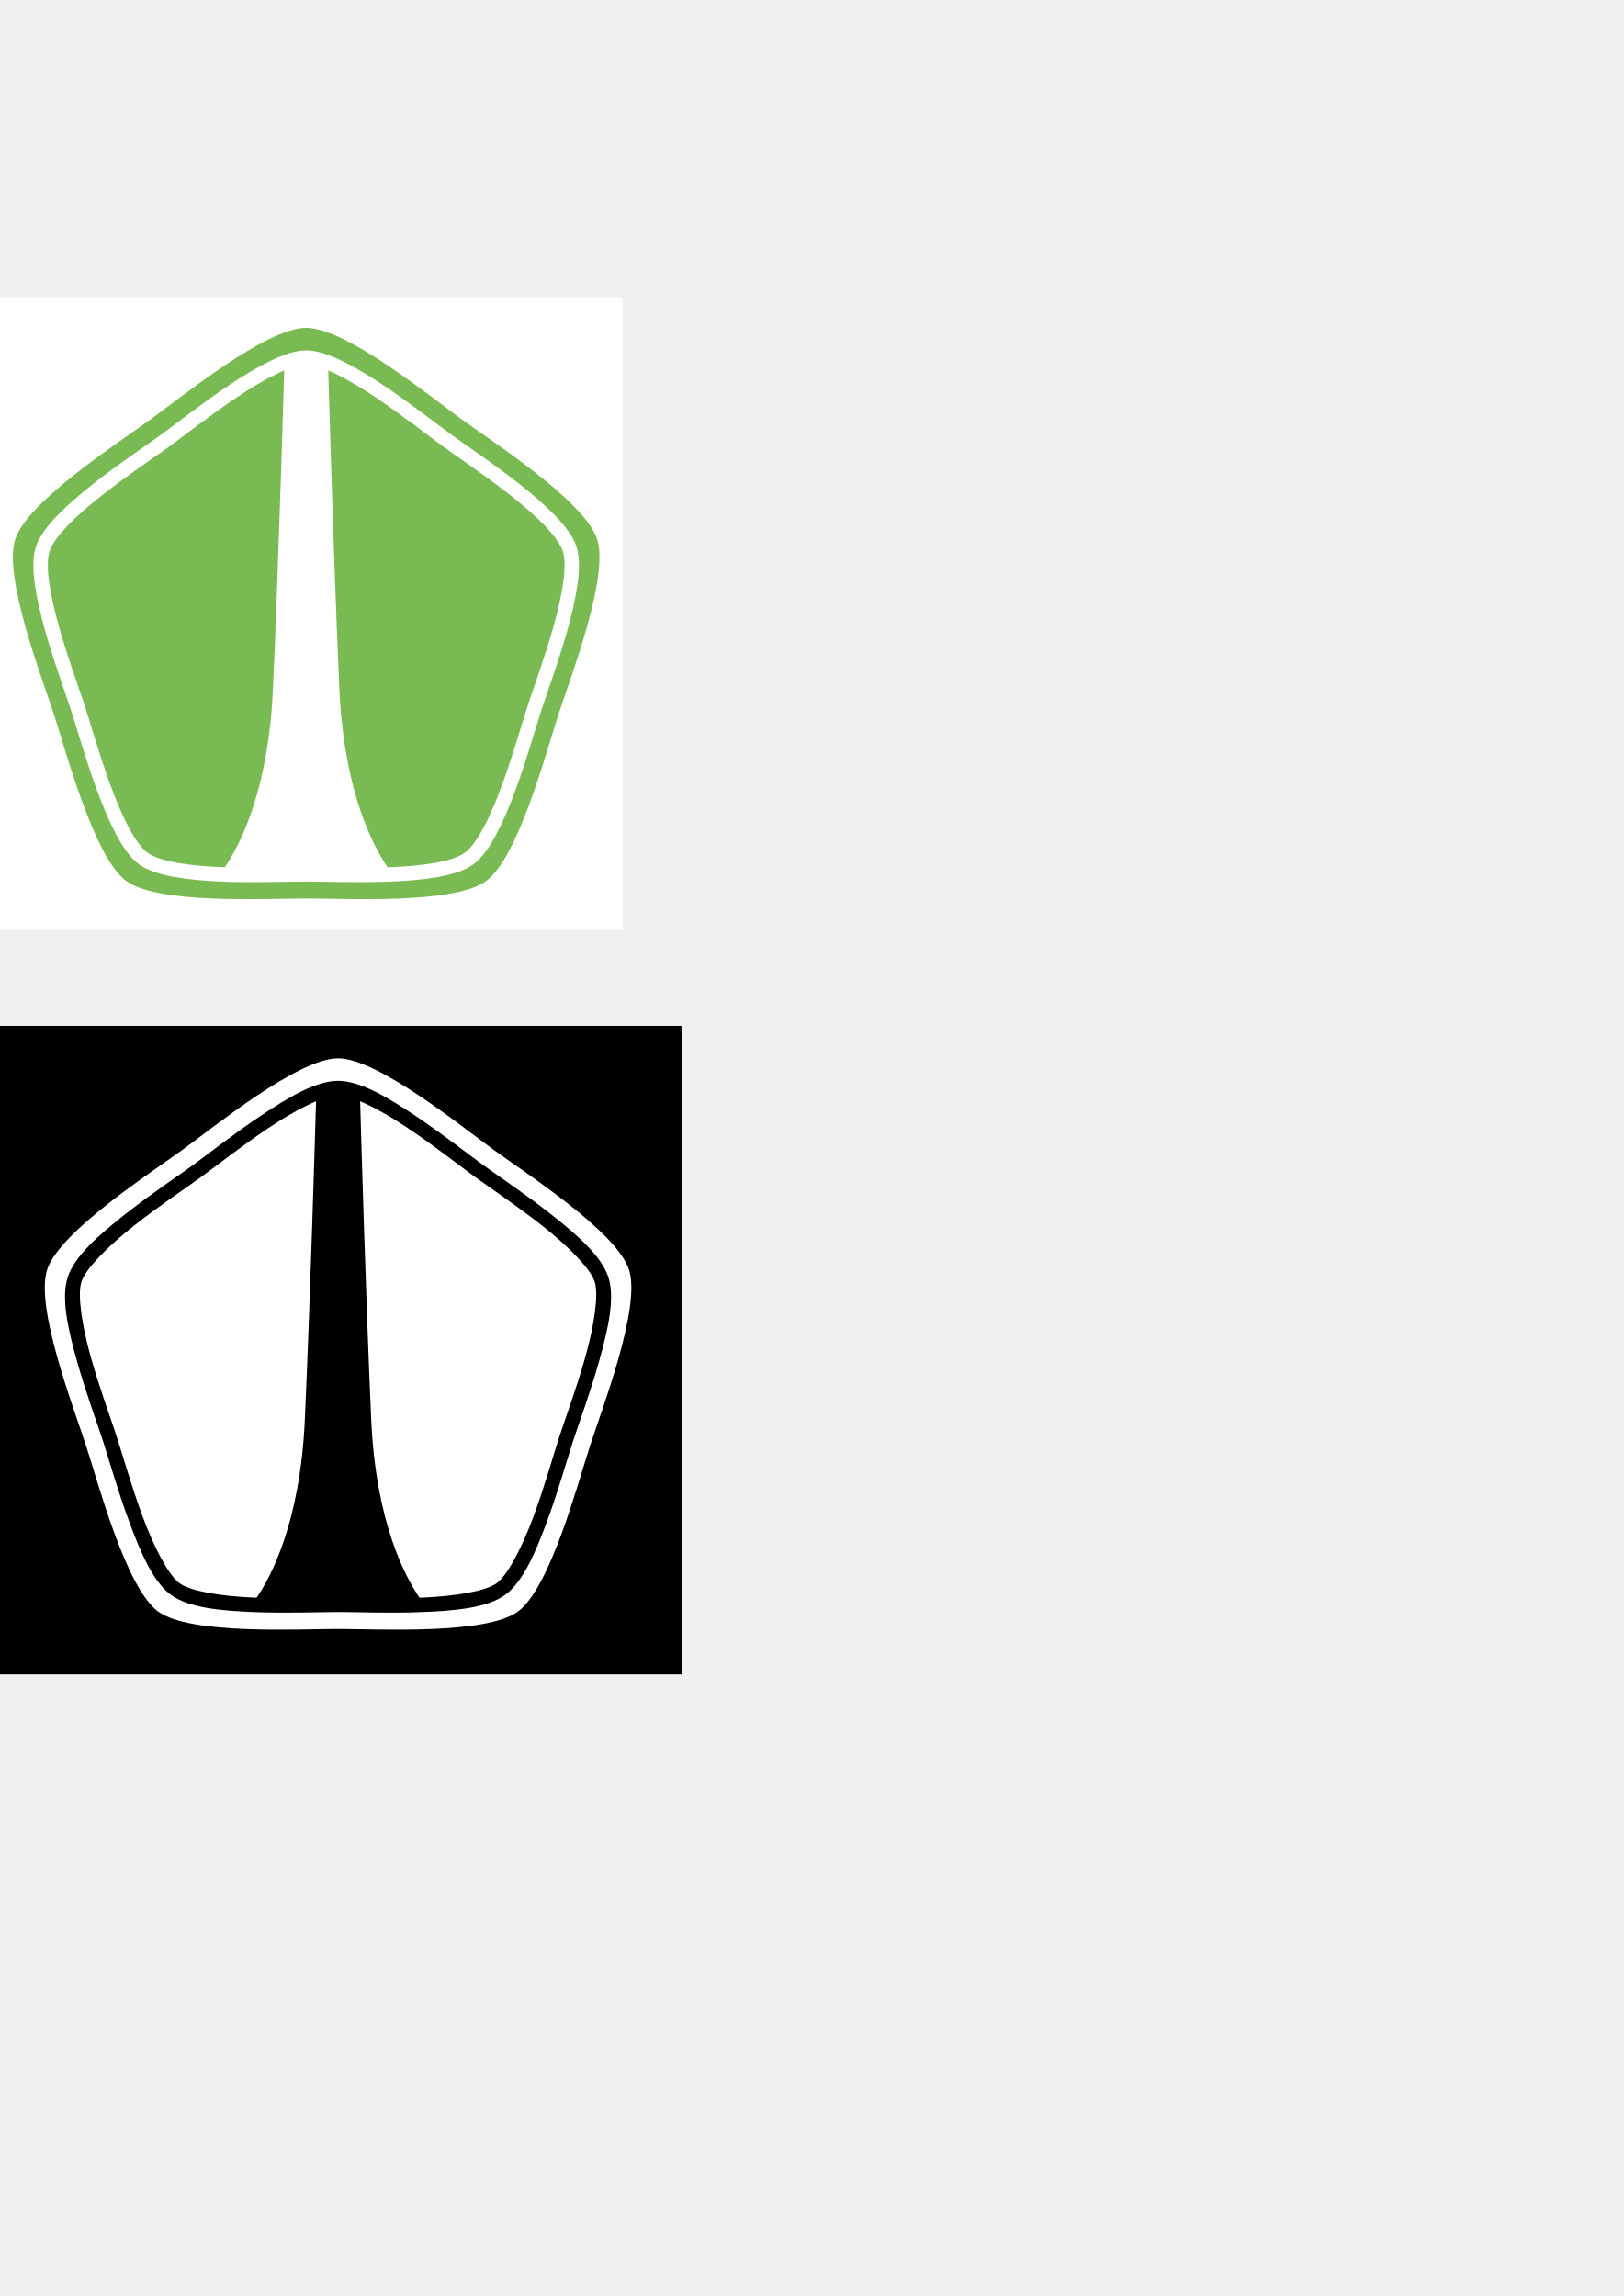
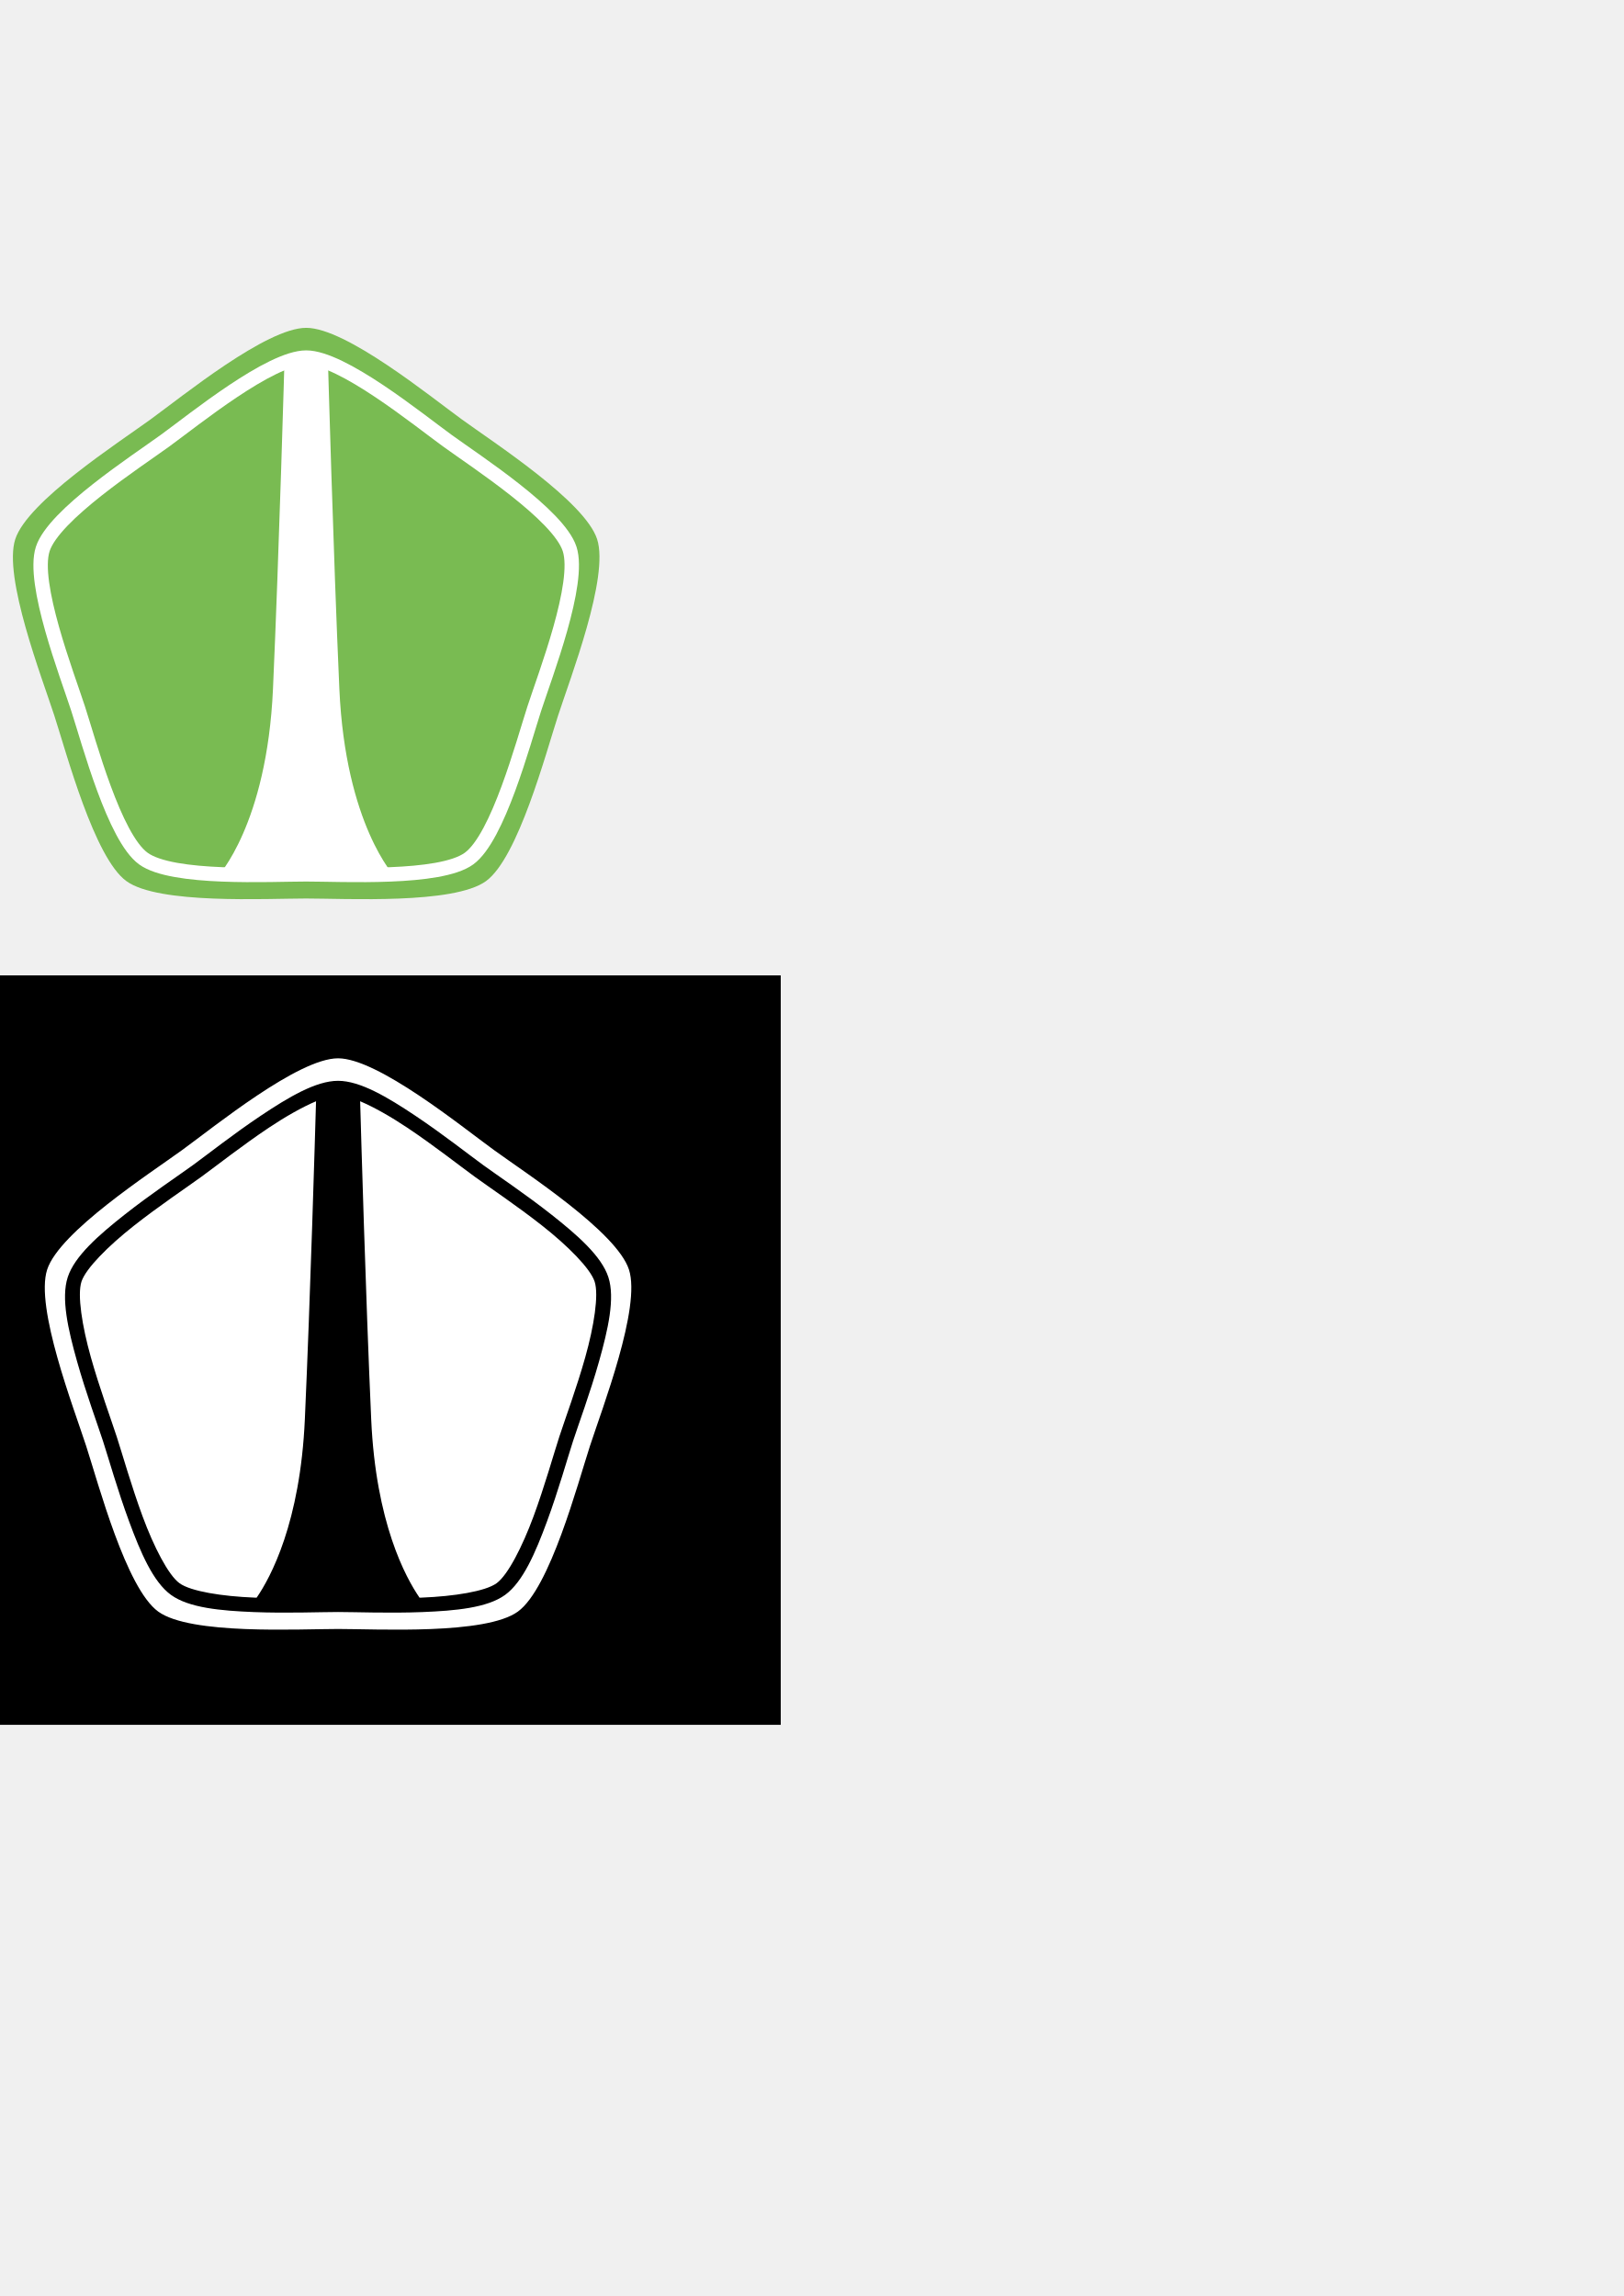
<svg xmlns="http://www.w3.org/2000/svg" width="744.094" height="1052.362" id="svg2" version="1.1">
  <defs id="defs4" />
  <g id="layer1">
-     <rect style="fill:#ffffff;fill-opacity:1;fill-rule:nonzero;stroke:none" id="rect3180" width="290" height="290" x="-4.68" y="136.2" />
+     <rect style="fill:none;fill-opacity:1;fill-rule:nonzero;stroke:none" id="rect3180" width="290" height="290" x="-4.68" y="136.2" />
    <g id="g3004" transform="translate(1.748733,-4.774527)">
      <g id="g3006">
-         <path style="fill:#79bb52;fill-opacity:1;stroke:none" id="path3008" d="m 138.571,155.037 c 18.212,0 56.611,31.28 71.345,41.985 14.734,10.705 56.349,37.558 61.976,54.879 5.628,17.321 -12.255,63.506 -17.883,80.827 -5.628,17.321 -18.307,65.197 -33.041,75.902 -14.734,10.705 -64.185,7.969 -82.397,7.969 -18.212,0 -67.663,2.736 -82.397,-7.969 C 41.441,397.924 28.761,350.048 23.133,332.727 17.505,315.407 -0.377,269.221 5.25,251.901 10.878,234.58 52.493,207.726 67.227,197.022 81.96,186.317 120.36,155.037 138.571,155.037 z" />
-         <path transform="matrix(0.9055102,0,0,0.9055102,13.09358,28.28649)" d="m 138.571,155.037 c 18.212,0 56.611,31.28 71.345,41.985 14.734,10.705 56.349,37.558 61.976,54.879 5.628,17.321 -12.255,63.506 -17.883,80.827 -5.628,17.321 -18.307,65.197 -33.041,75.902 -14.734,10.705 -64.185,7.969 -82.397,7.969 -18.212,0 -67.663,2.736 -82.397,-7.969 C 41.441,397.924 28.761,350.048 23.133,332.727 17.505,315.407 -0.377,269.221 5.25,251.901 10.878,234.58 52.493,207.726 67.227,197.022 81.96,186.317 120.36,155.037 138.571,155.037 z" id="path3010" style="fill:none;stroke:#ffffff;stroke-width:7.295;stroke-miterlimit:4;stroke-opacity:1;stroke-dasharray:none" />
+         <path style="fill:#79bb52;fill-opacity:1;stroke:none" id="path3008" d="m 138.571,155.037 c 18.212,0 56.611,31.28 71.345,41.985 14.734,10.705 56.349,37.558 61.976,54.879 5.628,17.321 -12.255,63.506 -17.883,80.827 -5.628,17.321 -18.307,65.197 -33.041,75.902 -14.734,10.705 -64.185,7.969 -82.397,7.969 -18.212,0 -67.663,2.736 -82.397,-7.969 C 41.441,397.924 28.761,350.048 23.133,332.727 17.505,315.407 -0.377,269.221 5.25,251.901 10.878,234.58 52.493,207.726 67.227,197.022 81.96,186.317 120.36,155.037 138.571,155.037 Z" />
+         <path transform="matrix(0.9055102,0,0,0.9055102,13.09358,28.28649)" d="m 138.571,155.037 c 18.212,0 56.611,31.28 71.345,41.985 14.734,10.705 56.349,37.558 61.976,54.879 5.628,17.321 -12.255,63.506 -17.883,80.827 -5.628,17.321 -18.307,65.197 -33.041,75.902 -14.734,10.705 -64.185,7.969 -82.397,7.969 -18.212,0 -67.663,2.736 -82.397,-7.969 C 41.441,397.924 28.761,350.048 23.133,332.727 17.505,315.407 -0.377,269.221 5.25,251.901 10.878,234.58 52.493,207.726 67.227,197.022 81.96,186.317 120.36,155.037 138.571,155.037 Z" id="path3010" style="fill:none;stroke:#ffffff;stroke-width:7.295;stroke-miterlimit:4;stroke-opacity:1;stroke-dasharray:none" />
      </g>
      <g id="g3012">
        <g transform="matrix(1.229038,0,0,2.092033,-35.55268,-444.0482)" id="g3014">
          <path style="fill:#ffffff;fill-opacity:1;stroke:none" d="m 130.5,298.156 c 0,0 -2.04,40.746 -4.312,69.188 C 123.915,395.785 105.5,406.625 105.5,406.625 l 33.062,-0.969 33.094,0.969 c 0,0 -18.446,-10.84 -20.719,-39.281 -2.273,-28.442 -4.281,-69.188 -4.281,-69.188 -2.865,0 -5.582,0 -8.373,0 -2.594,0 -7.783,0 -7.783,0 z" transform="matrix(1,0,0,1.047745,3.10246,-19.41409)" id="path3016" />
        </g>
      </g>
    </g>
-     <rect style="fill:#000000;fill-opacity:1;stroke:none" id="rect3036" width="312.651" height="297.257" x="-3.613166e-06" y="470.19" />
+     <rect style="fill:#000000;fill-opacity:1;stroke:none" id="rect3036-0" width="402.927" height="343.495" x="-45.138" y="447.071" />
+     <rect style="fill:none;fill-opacity:1;stroke:none" id="rect3036" width="312.651" height="297.257" x="-3.613166e-06" y="470.19" />
    <path style="fill:#ffffff;fill-opacity:1;stroke:none" d="m 154.922,485.073 c -18.212,0 -56.61,31.264 -71.344,41.969 -14.734,10.705 -56.341,37.554 -61.969,54.875 -5.628,17.321 12.247,63.523 17.875,80.844 5.628,17.321 18.297,65.202 33.031,75.906 14.734,10.705 64.194,7.969 82.406,7.969 18.212,0 67.672,2.736 82.406,-7.969 14.734,-10.705 27.403,-58.586 33.031,-75.906 5.628,-17.321 23.503,-63.523 17.875,-80.844 -5.628,-17.321 -47.235,-44.17 -61.969,-54.875 -14.734,-10.705 -53.132,-41.969 -71.344,-41.969 z m 0,10.312 c 10.137,0 22.74,7.544 35.312,15.938 12.572,8.393 24.713,17.969 31.25,22.719 6.537,4.749 19.383,13.324 31.25,22.688 11.867,9.363 22.93,19.016 26.062,28.656 3.132,9.64 -0.153,23.981 -4.25,38.531 -4.097,14.55 -9.472,29.003 -11.969,36.688 -2.497,7.685 -6.669,22.57 -11.906,36.75 -5.238,14.18 -10.987,27.698 -19.188,33.656 -8.201,5.958 -22.833,7.275 -37.938,7.875 -15.104,0.6 -30.545,-0.031 -38.625,-0.031 -8.08,0 -23.489,0.631 -38.594,0.031 -15.104,-0.6 -29.768,-1.917 -37.969,-7.875 -8.201,-5.958 -13.95,-19.476 -19.188,-33.656 -5.238,-14.18 -9.441,-29.065 -11.938,-36.75 -2.497,-7.685 -7.84,-22.137 -11.938,-36.688 -4.097,-14.55 -7.382,-28.891 -4.25,-38.531 3.132,-9.64 14.195,-19.293 26.062,-28.656 11.867,-9.363 24.744,-17.938 31.281,-22.688 6.537,-4.749 18.647,-14.326 31.219,-22.719 12.572,-8.393 25.176,-15.938 35.312,-15.938 z m -10.094,9.375 c -6.343,2.684 -14.067,7.08 -21.531,12.062 -12.271,8.192 -24.227,17.619 -31.031,22.562 -6.805,4.944 -19.448,13.392 -31.031,22.531 -11.583,9.139 -21.943,19.488 -23.906,25.531 -1.964,6.043 0.313,20.454 4.312,34.656 3.999,14.202 9.276,28.47 11.875,36.469 2.599,7.999 6.731,22.659 11.844,36.5 5.112,13.841 11.765,26.859 16.906,30.594 5.141,3.735 19.569,6.009 34.312,6.594 0.344,0.014 0.687,0.019 1.031,0.031 6.393,-9.305 19.97,-34.346 22.094,-81.75 2.519,-56.211 4.7,-130.958 5.125,-145.781 z m 20.219,0 c 0.419,14.824 2.544,89.57 5.062,145.781 2.124,47.404 15.753,72.445 22.156,81.75 0.344,-0.012 0.688,-0.018 1.031,-0.031 14.743,-0.585 29.14,-2.859 34.281,-6.594 5.141,-3.735 11.794,-16.753 16.906,-30.594 5.112,-13.841 9.213,-28.501 11.812,-36.5 2.599,-7.999 7.907,-22.266 11.906,-36.469 3.999,-14.202 6.276,-28.613 4.312,-34.656 -1.964,-6.044 -12.292,-16.392 -23.875,-25.531 -11.583,-9.139 -24.227,-17.587 -31.031,-22.531 -6.805,-4.944 -18.76,-14.37 -31.031,-22.562 -7.456,-4.978 -15.182,-9.378 -21.531,-12.062 z" id="path3831" />
  </g>
</svg>
